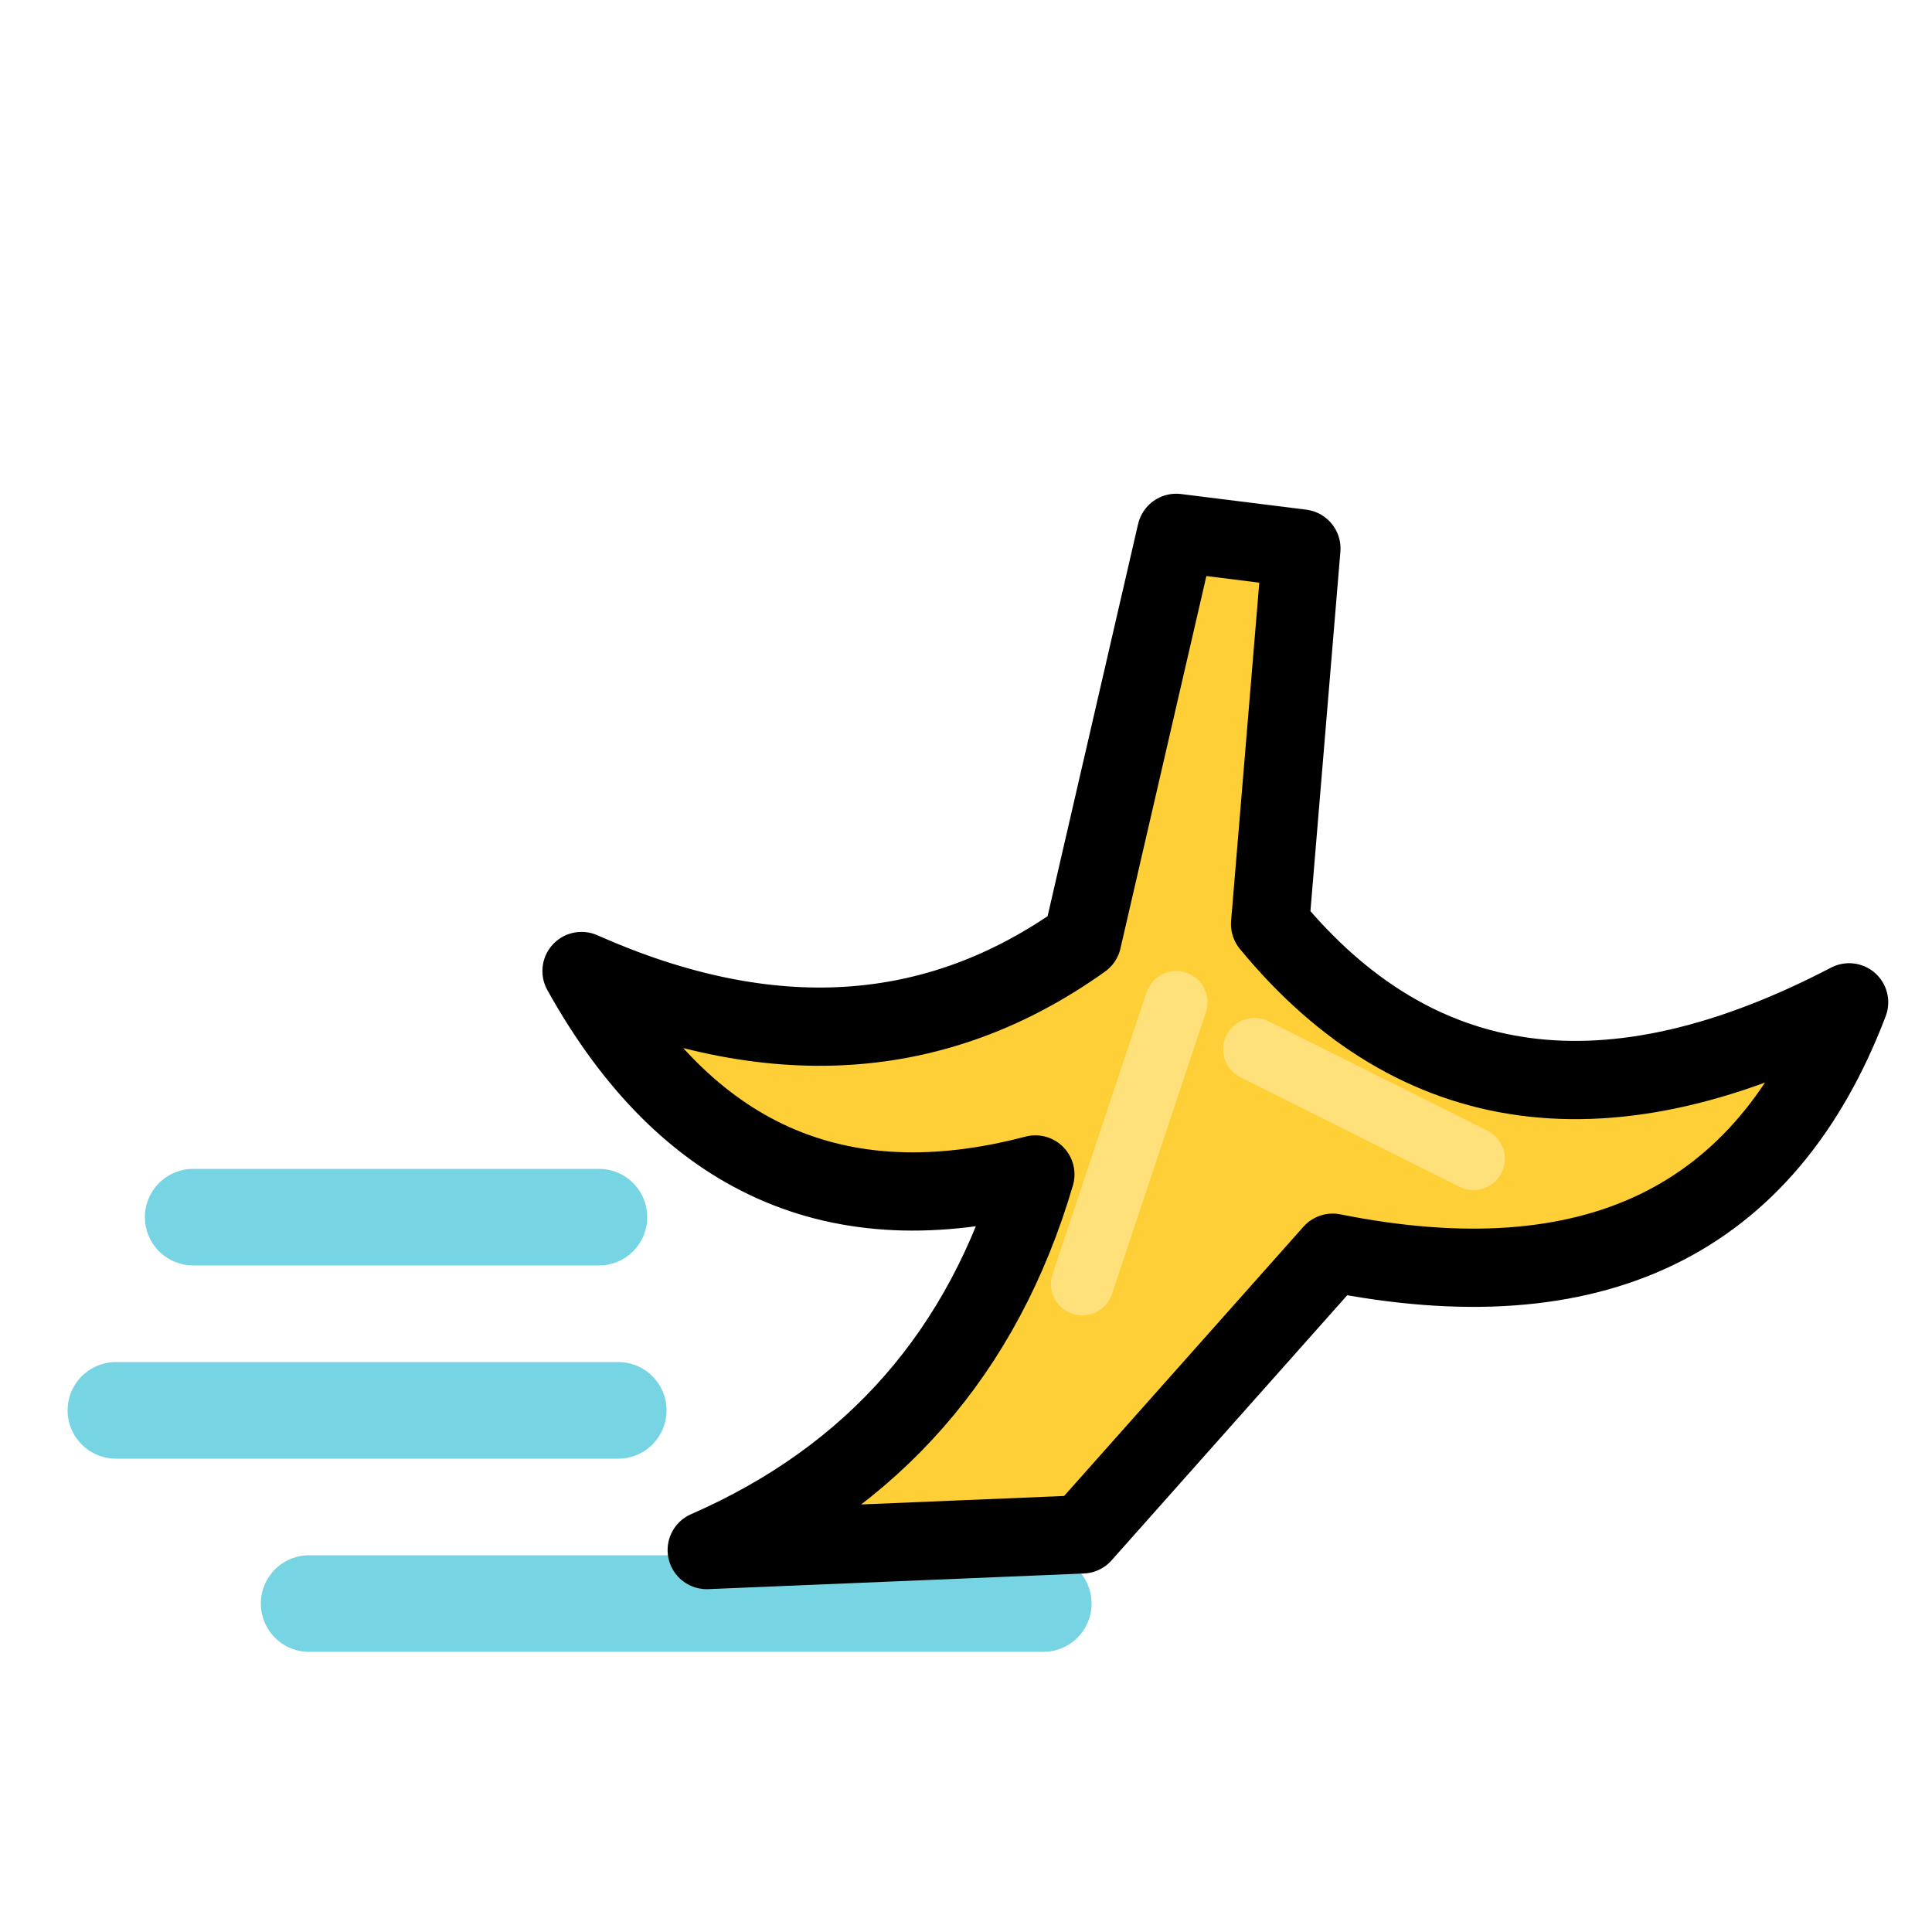
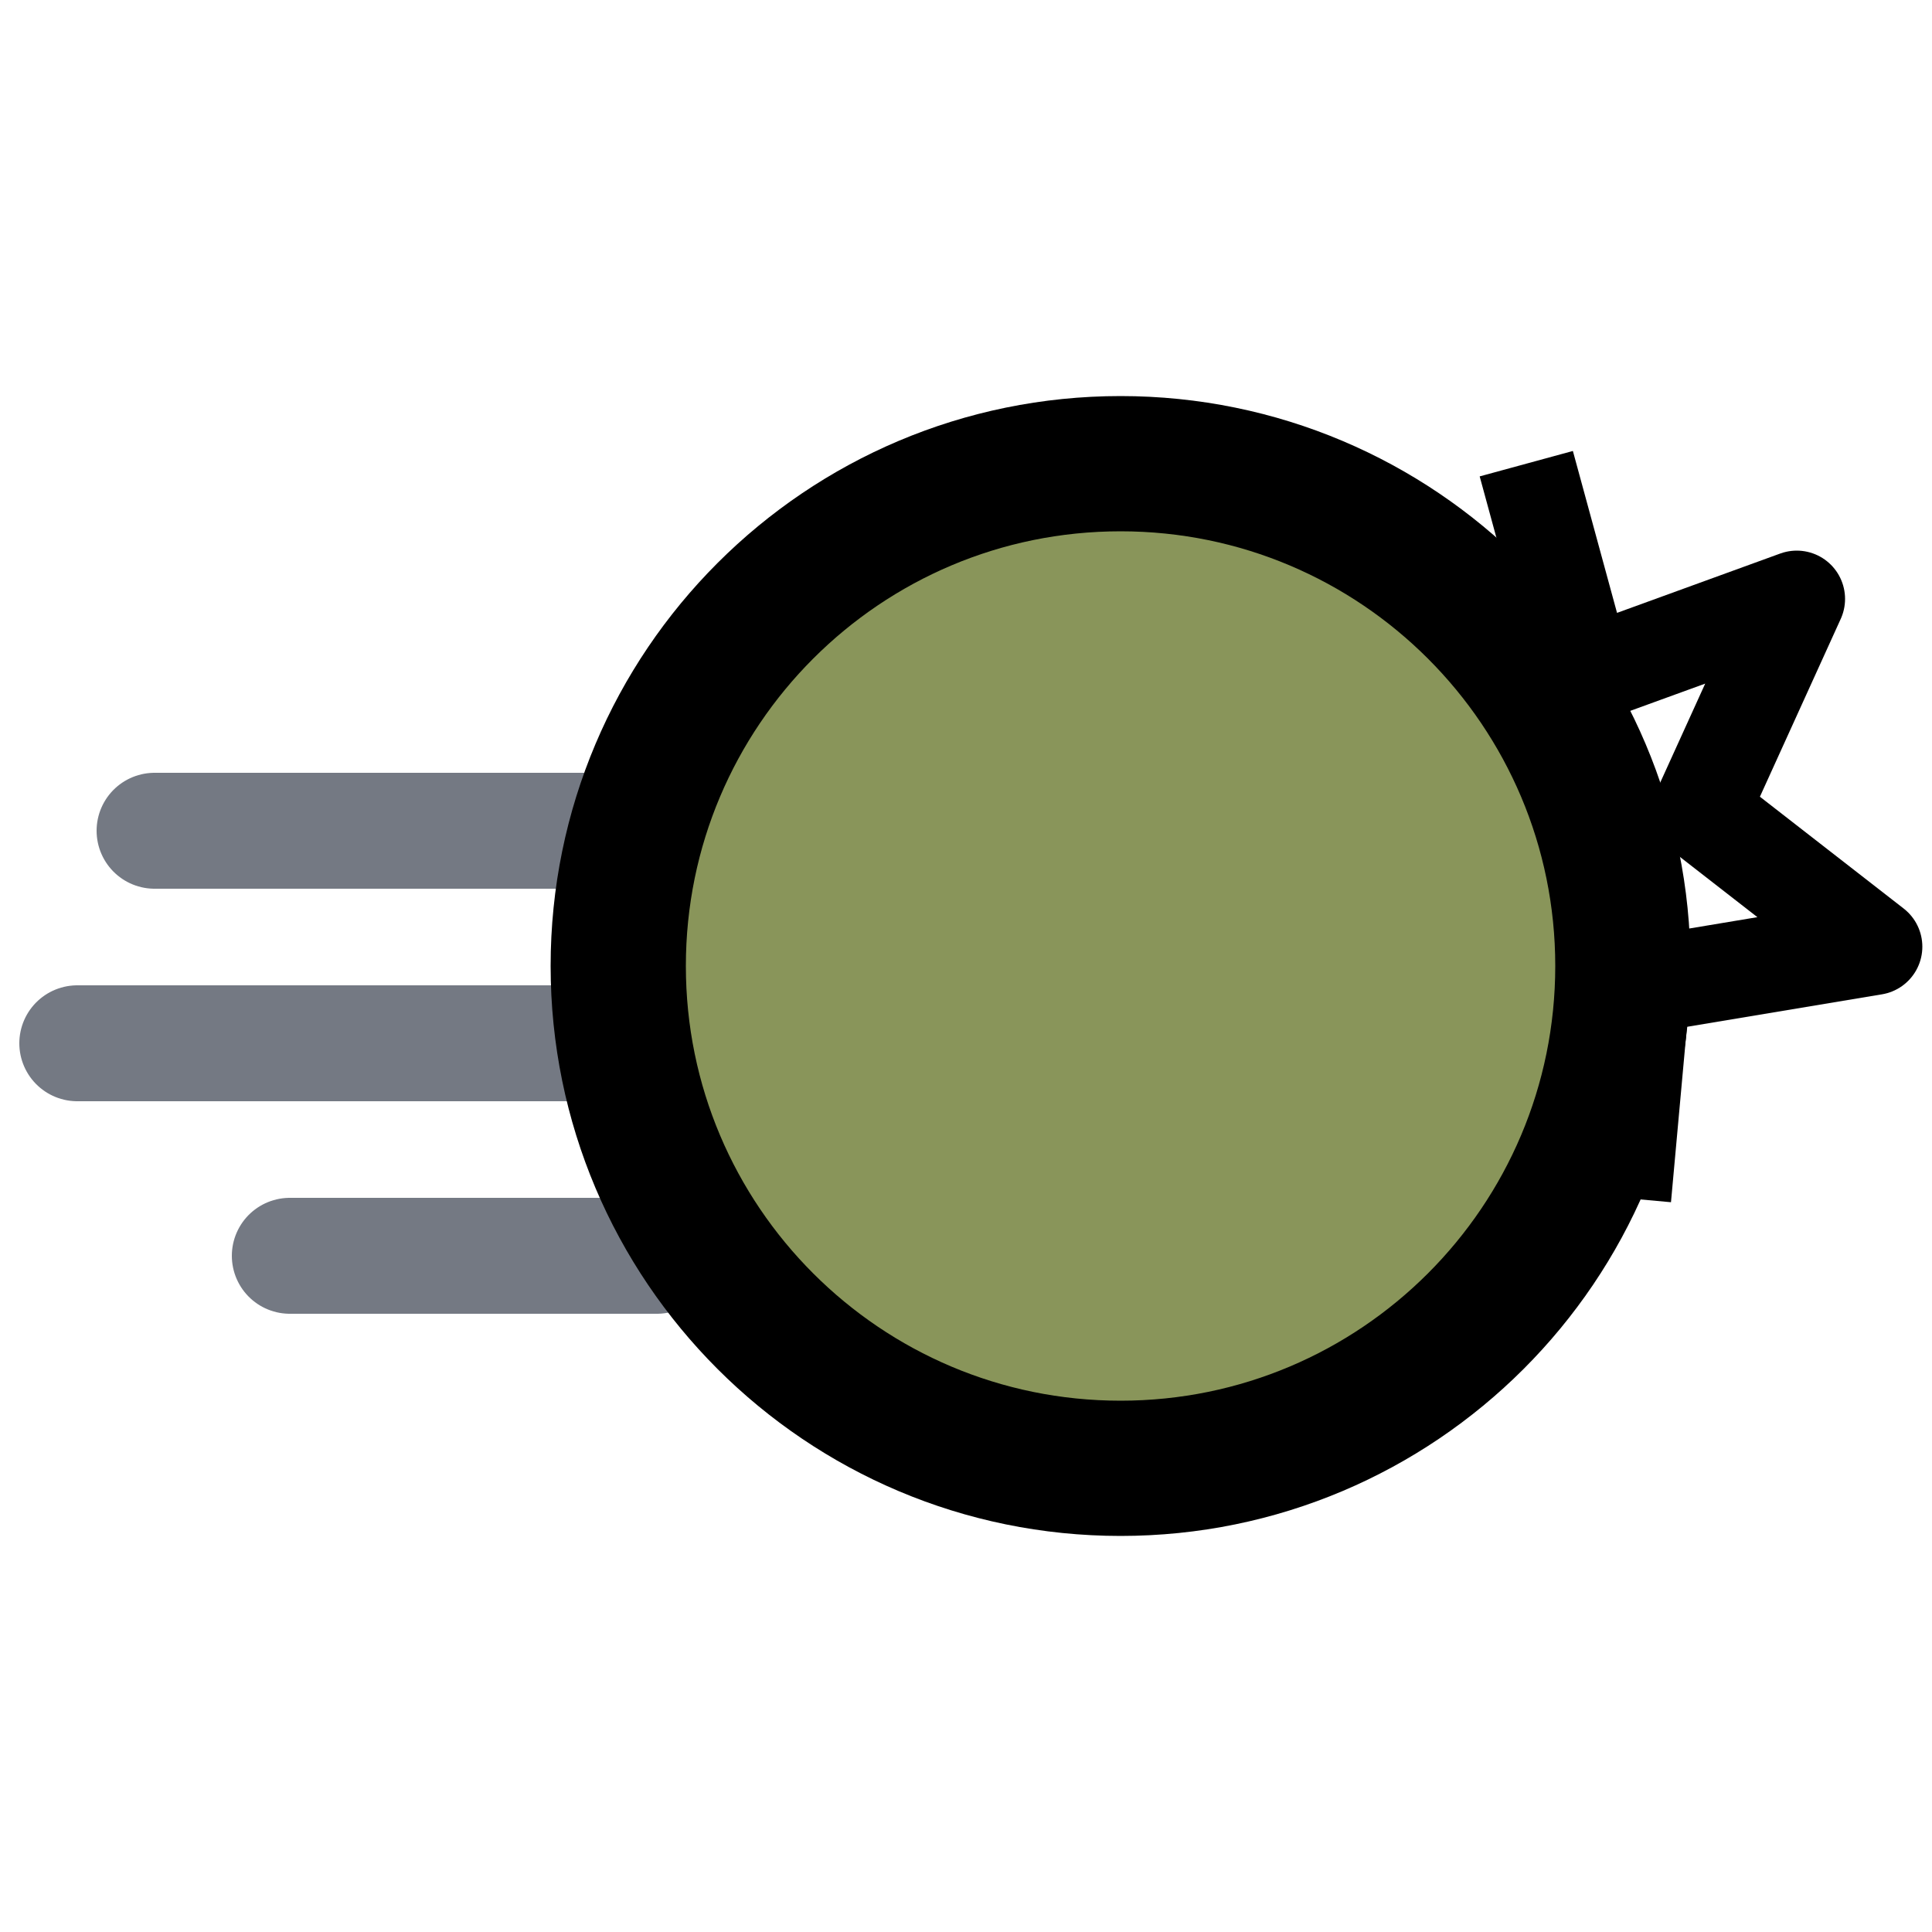
<svg xmlns="http://www.w3.org/2000/svg" width="100" height="100" viewBox="0 0 100 100">
-   <path d="M10 63h21M6 73h26M16 83h38" fill="none" stroke="#77d4e3" stroke-width="5" stroke-linecap="round" />
-   <g transform="translate(22 13) scale(.81)">
-     <path d="M48 18 56 19 54 43Q68 60 91 48 83 69 58 64L42 82 18 83Q34 76 39 59 20 64 10 46 28 54 42 44Z" fill="#ffcf38" stroke="#000" stroke-width="5" stroke-linejoin="round" stroke-linecap="round" />
-     <path d="M48 48 42 66m11-15 14 7" fill="none" stroke="#ffe17b" stroke-width="4" stroke-linecap="round" />
-   </g>
+   <path d="M8 43h24M4 54h28M15 65h19" fill="none" stroke="#747983" stroke-width="6" stroke-linecap="round" />
+   <circle cx="58" cy="50" r="26" fill="#89955a" stroke="#000" stroke-width="7" />
+   <path d="m79 24 3 11 11-4-5 11 9 7-12 2-1 11" fill="none" stroke="#000" stroke-width="5" stroke-linejoin="round" />
</svg>
